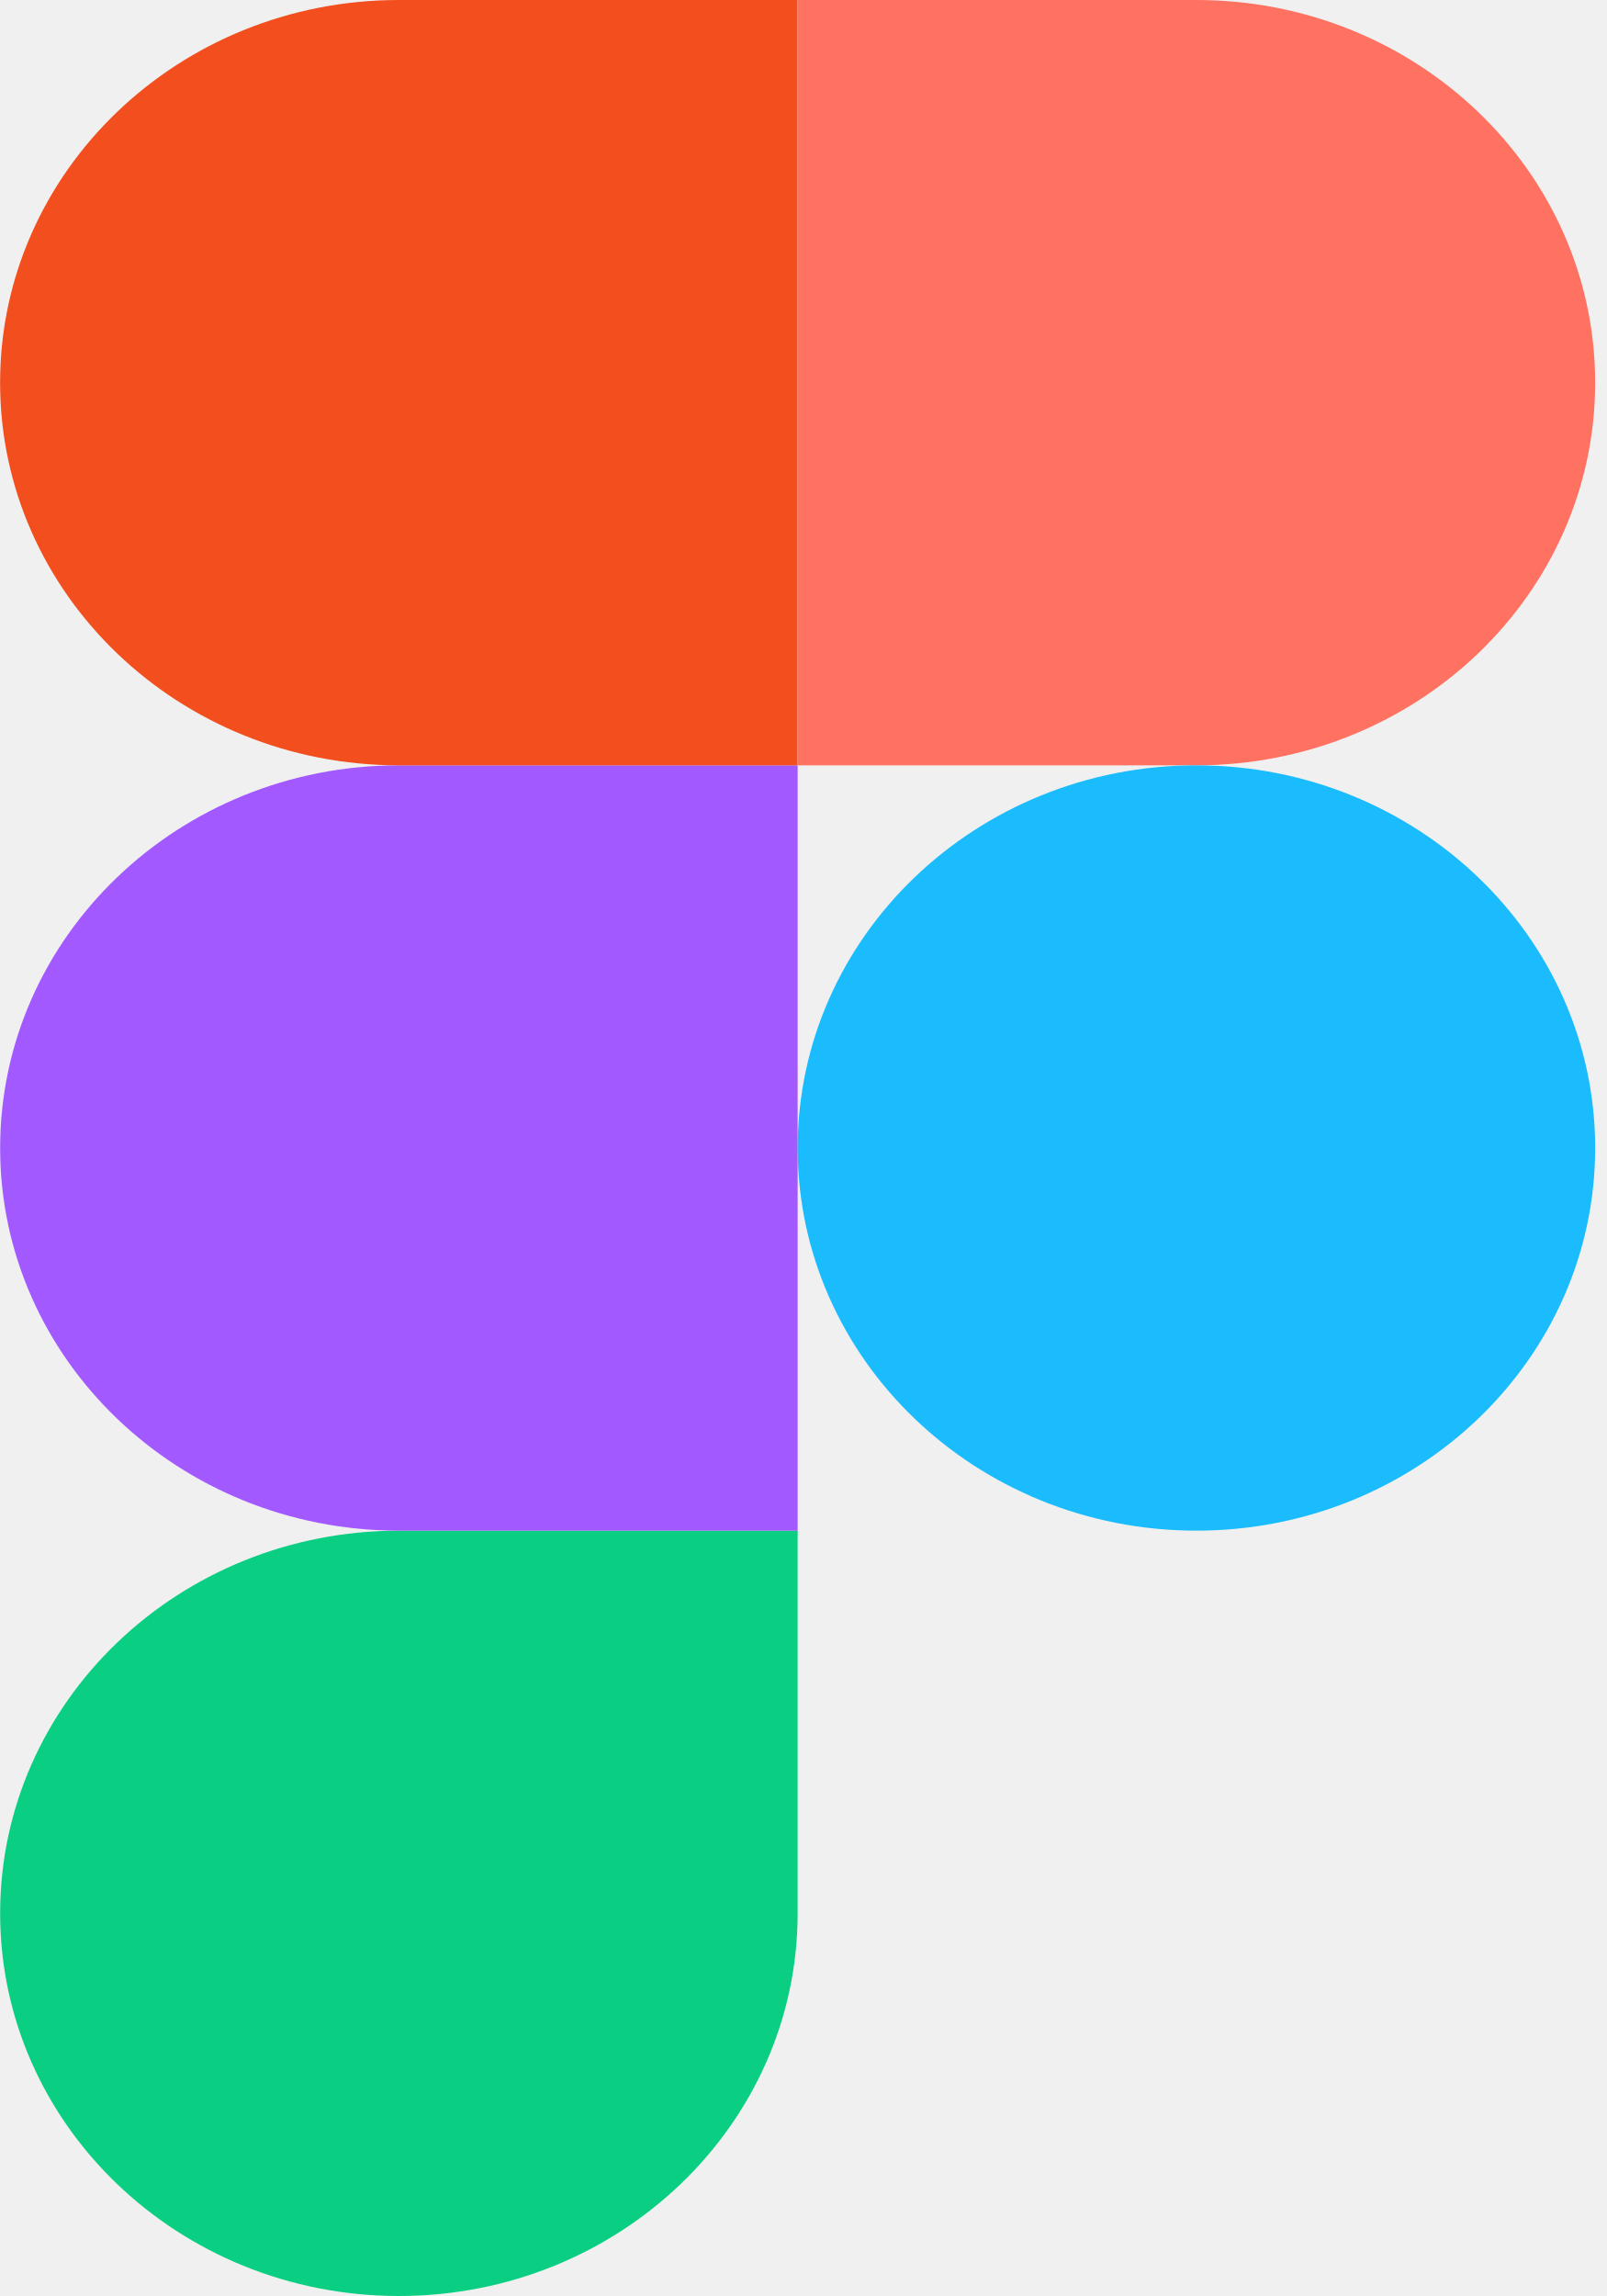
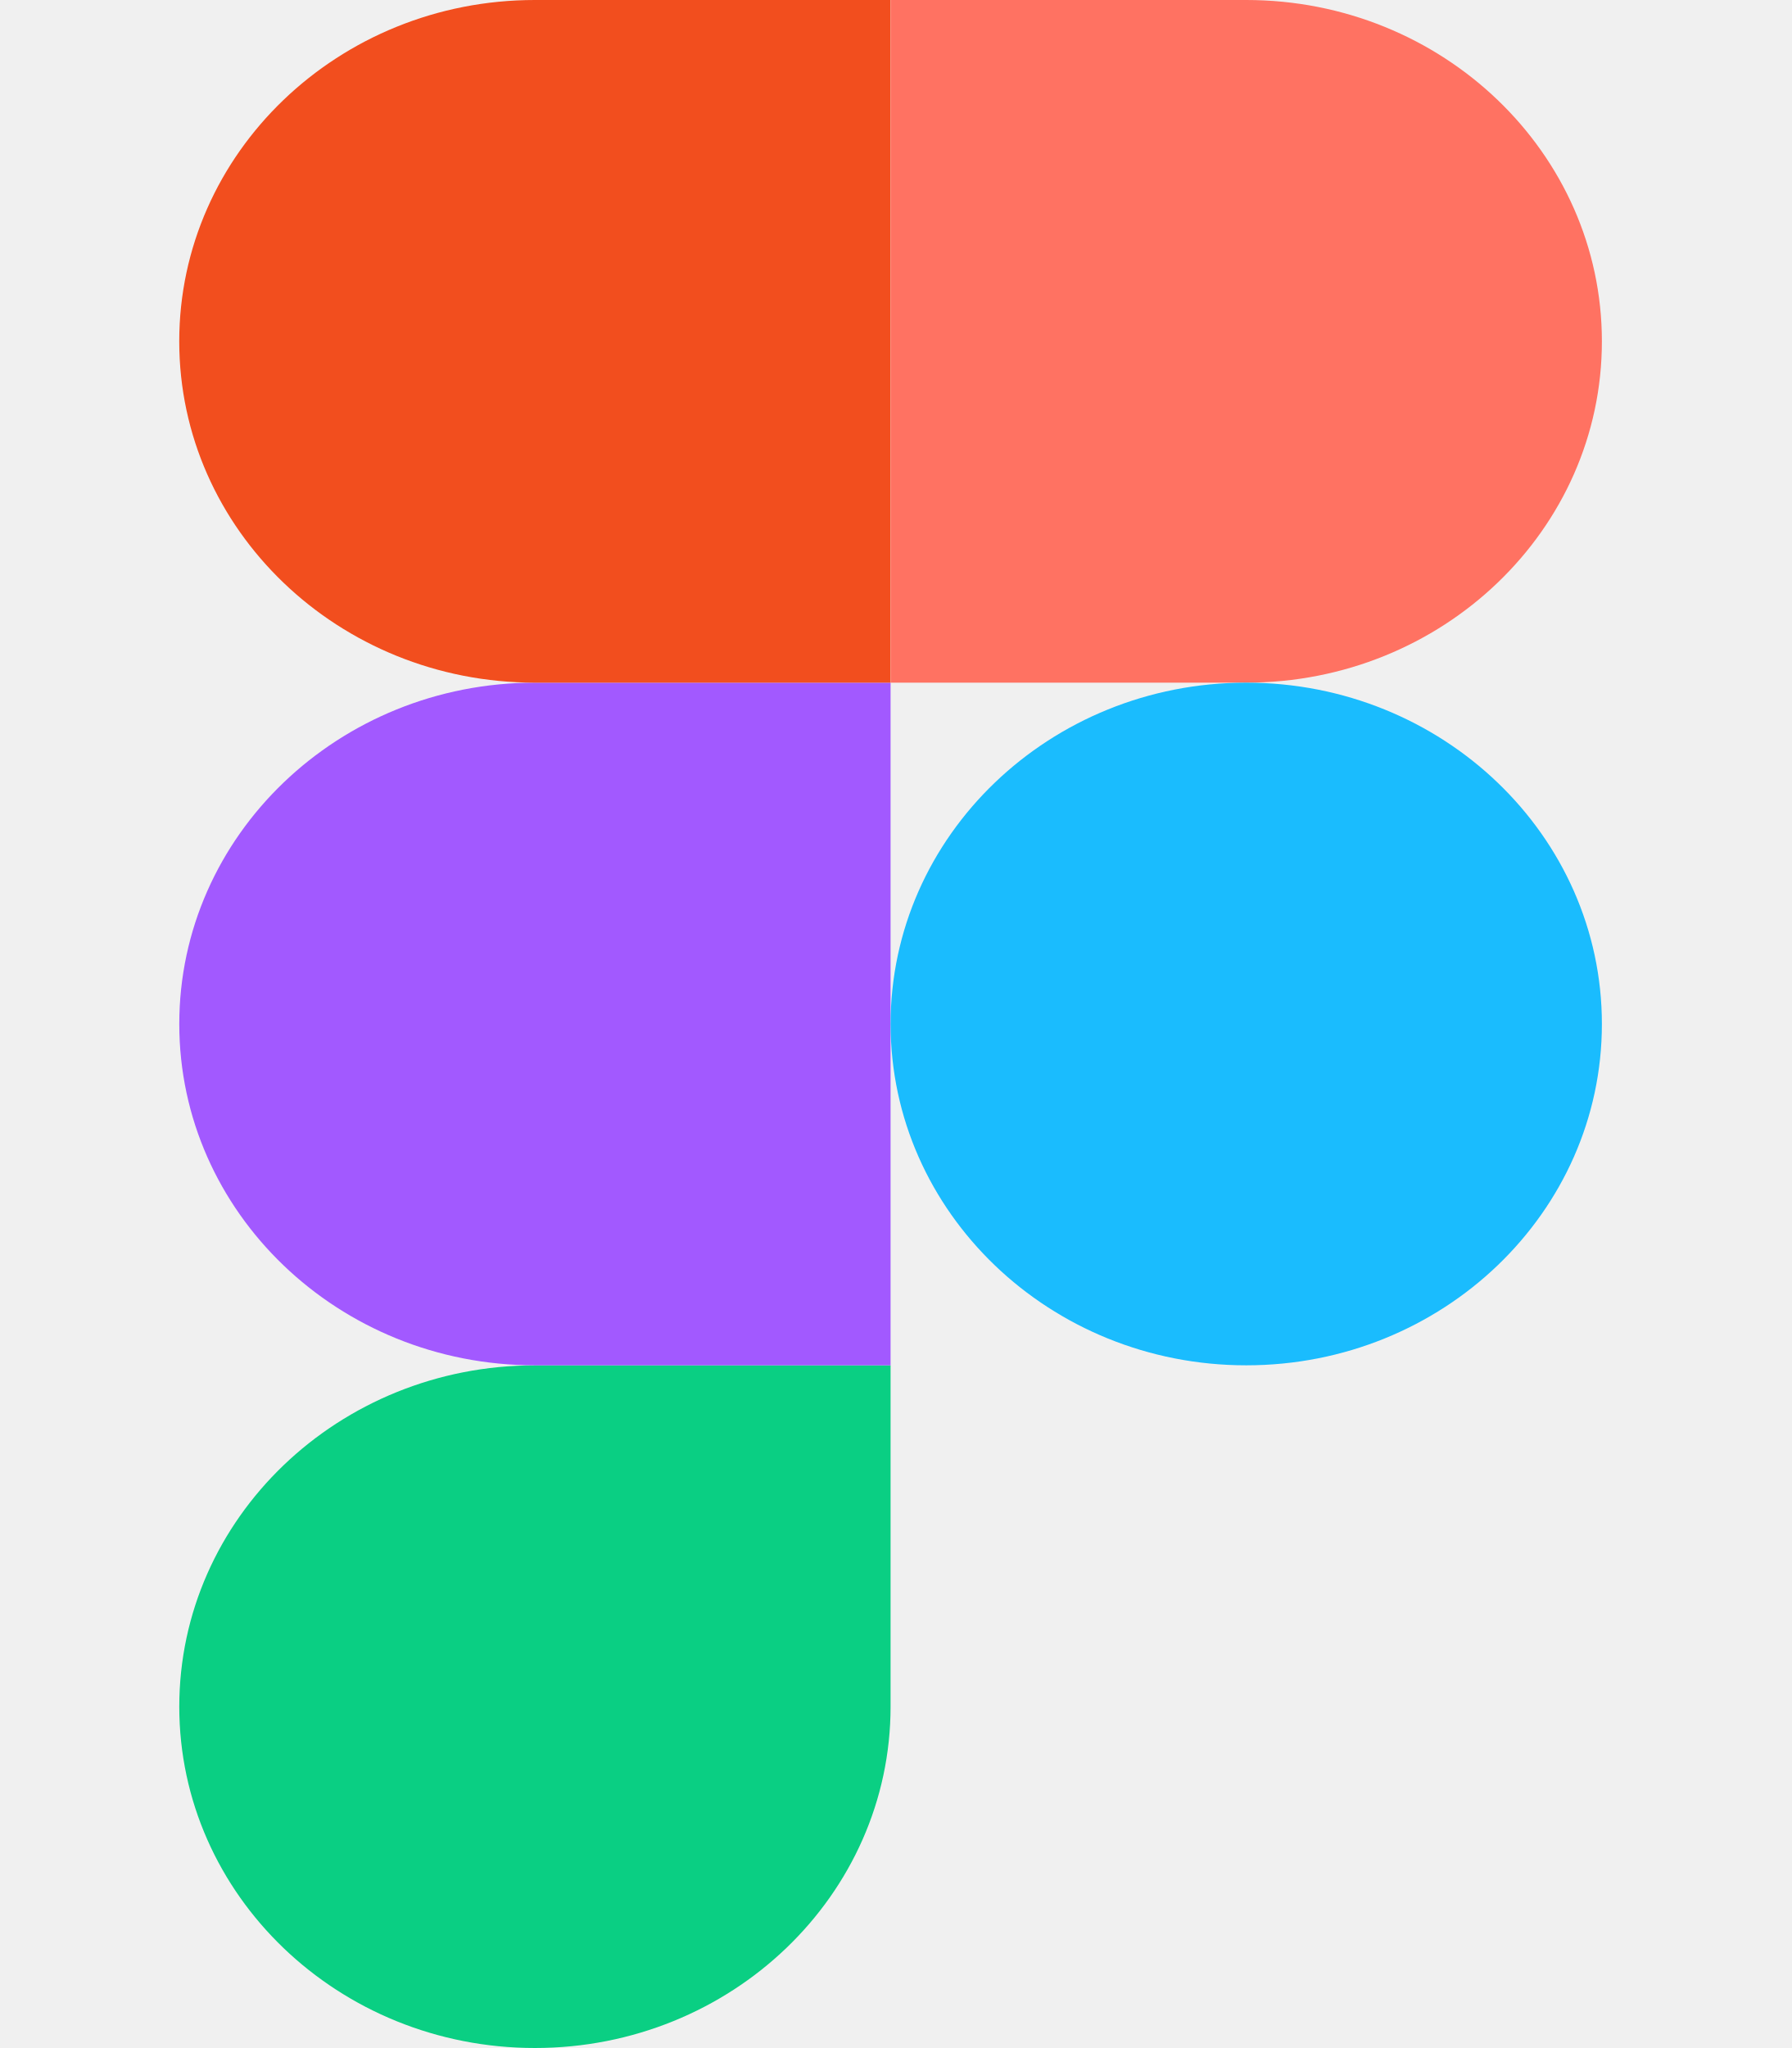
- <svg xmlns="http://www.w3.org/2000/svg" width="70" height="100" viewBox="0 0 70 100" fill="none">
+ <svg xmlns="http://www.w3.org/2000/svg" width="70" height="80" viewBox="0 0 70 100" fill="none">
  <g clip-path="url(#clip0_603_1300)">
    <path d="M17.375 100C26.963 100 34.745 92.533 34.745 83.333V66.667H17.375C7.787 66.667 0.006 74.133 0.006 83.333C0.006 92.533 7.787 100 17.375 100Z" fill="#0ACF83" />
    <path d="M0.006 50C0.006 40.8 7.787 33.333 17.375 33.333H34.745V66.666H17.375C7.787 66.666 0.006 59.2 0.006 50Z" fill="#A259FF" />
    <path d="M0.004 16.667C0.004 7.467 7.785 0 17.373 0H34.743V33.333H17.373C7.785 33.333 0.004 25.867 0.004 16.667Z" fill="#F24E1E" />
    <path d="M34.746 0H52.115C61.703 0 69.485 7.467 69.485 16.667C69.485 25.867 61.703 33.333 52.115 33.333H34.746V0Z" fill="#FF7262" />
    <path d="M69.485 50C69.485 59.2 61.703 66.666 52.115 66.666C42.527 66.666 34.746 59.2 34.746 50C34.746 40.8 42.527 33.333 52.115 33.333C61.703 33.333 69.485 40.8 69.485 50Z" fill="#1ABCFE" />
  </g>
  <defs>
    <clipPath id="clip0_603_1300">
      <rect width="69.492" height="100" fill="white" />
    </clipPath>
  </defs>
</svg>
